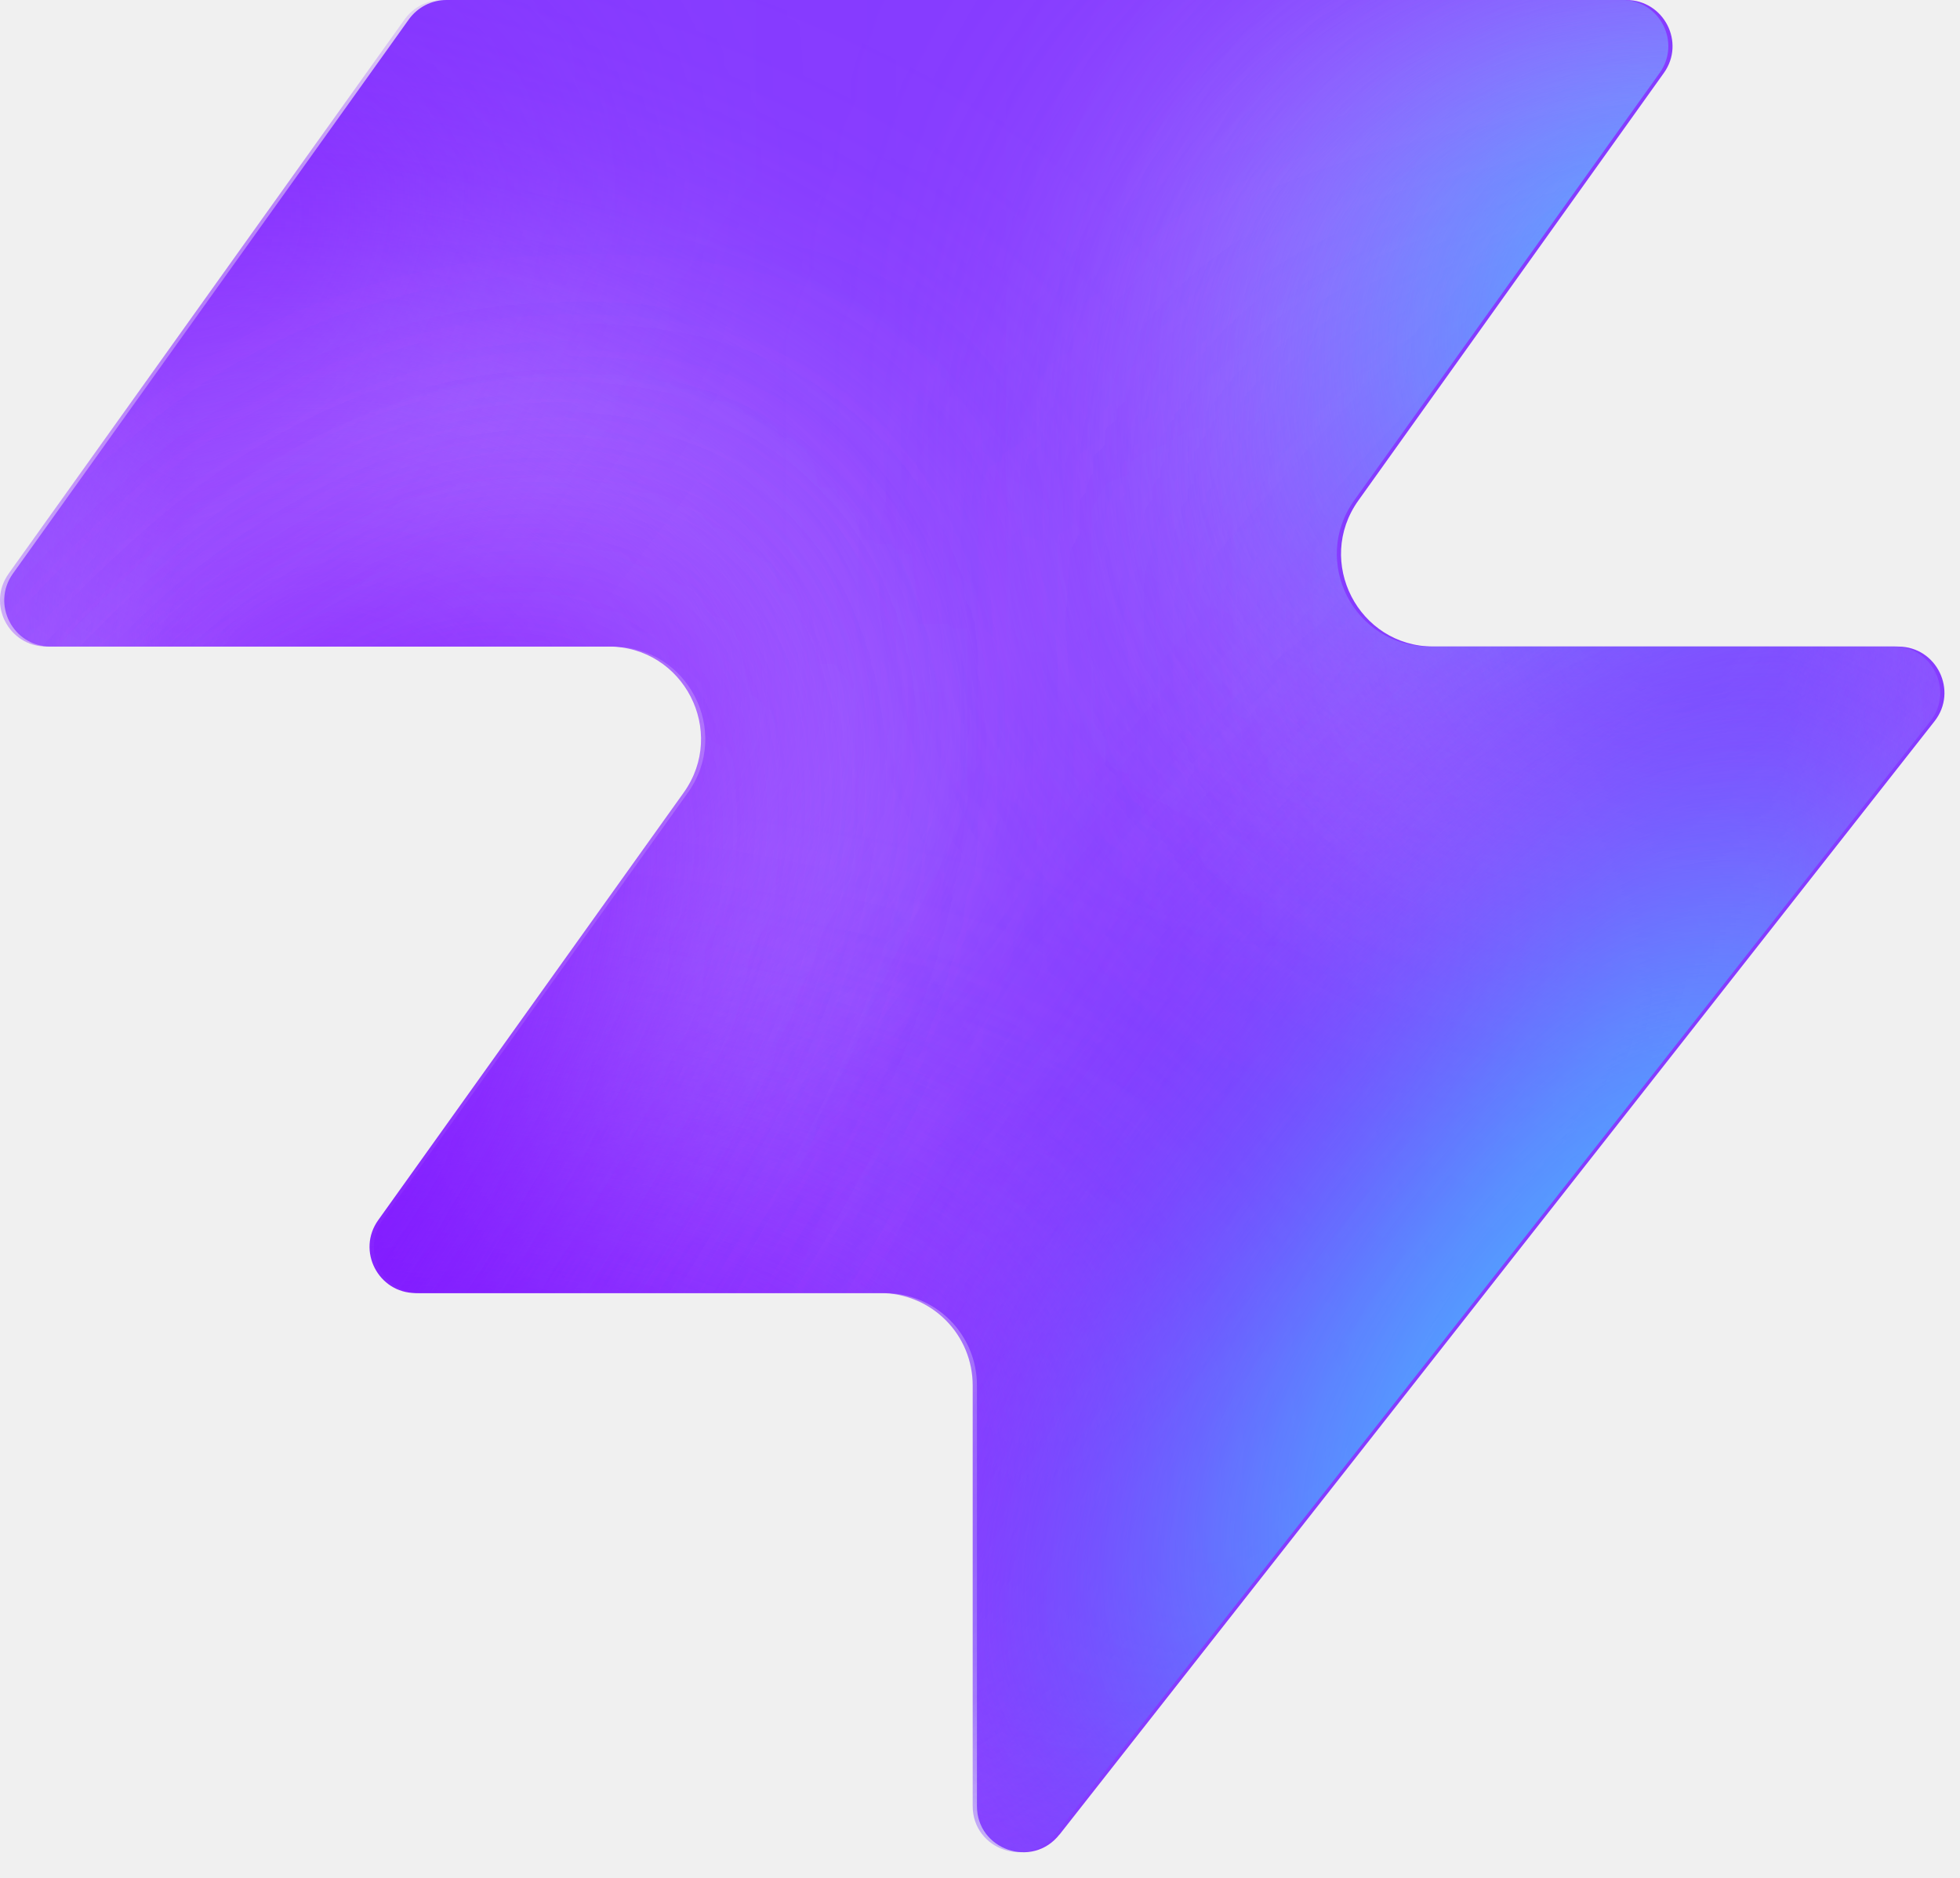
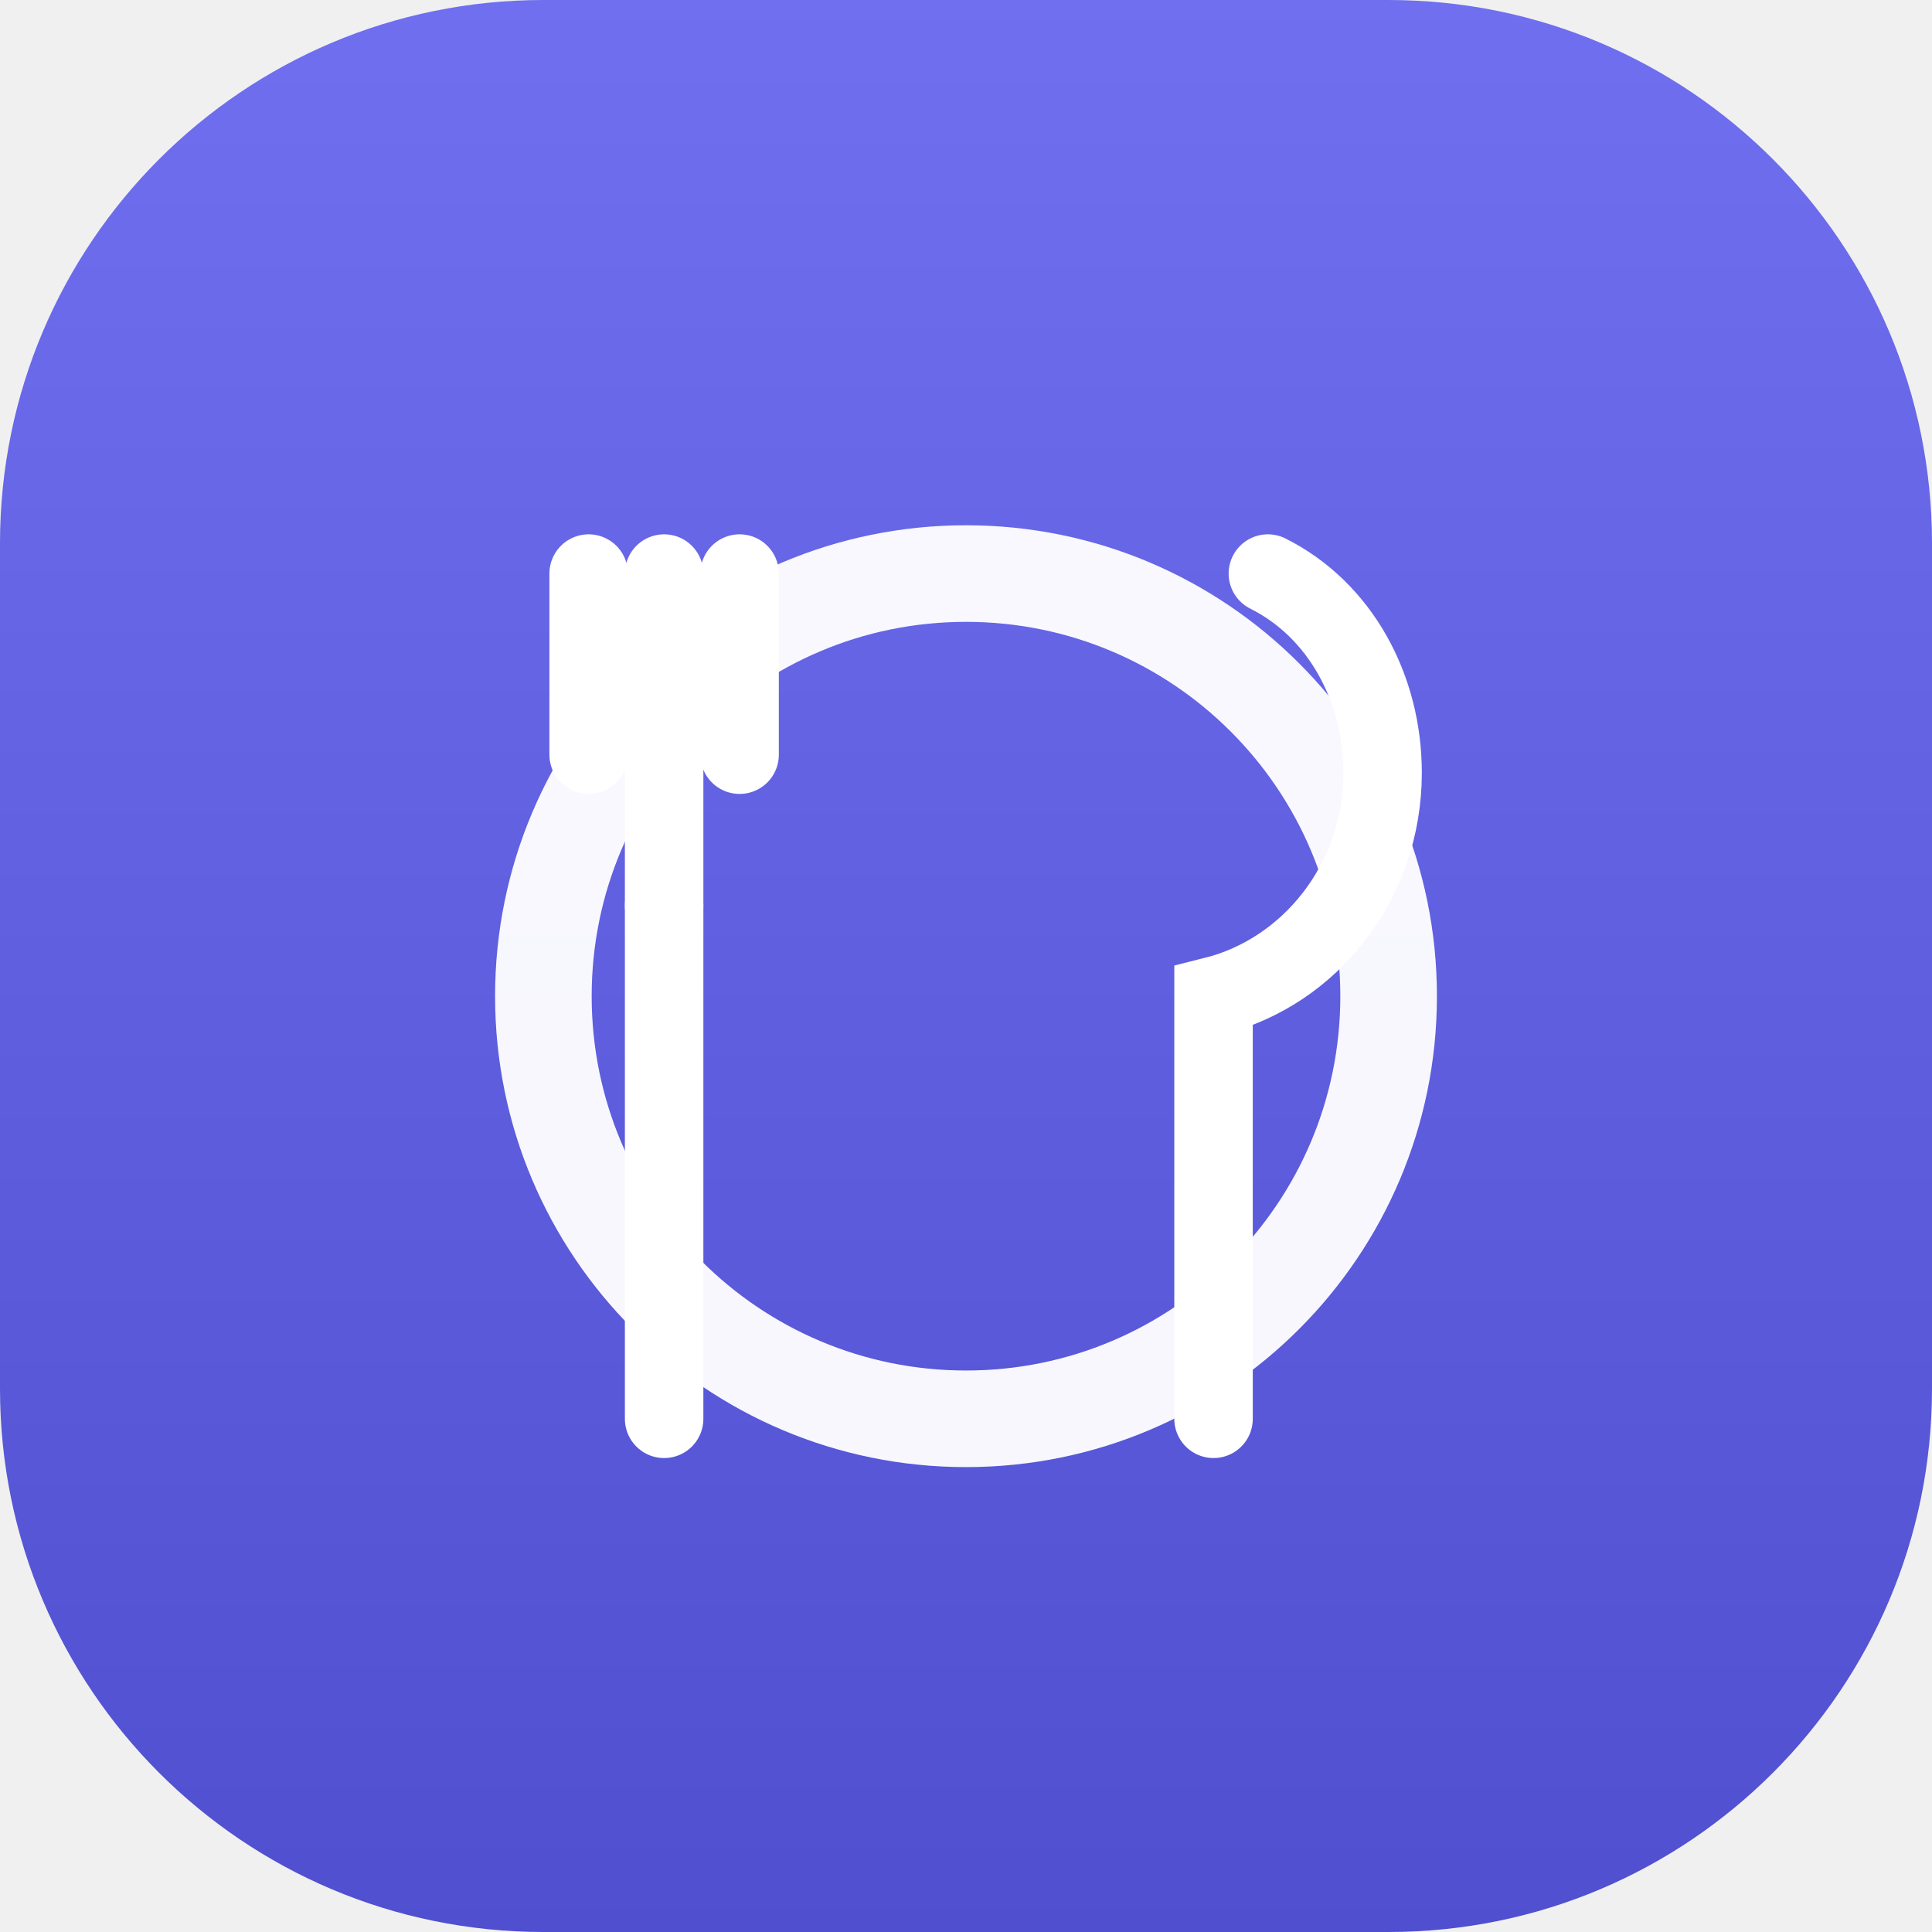
- <svg xmlns="http://www.w3.org/2000/svg" width="48" height="46" fill="none" viewBox="0 0 48 46">
-   <path fill="#863bff" d="M25.946 44.938c-.664.845-2.021.375-2.021-.698V33.937a2.26 2.26 0 0 0-2.262-2.262H10.287c-.92 0-1.456-1.04-.92-1.788l7.48-10.471c1.07-1.497 0-3.578-1.842-3.578H1.237c-.92 0-1.456-1.04-.92-1.788L10.013.474c.214-.297.556-.474.92-.474h28.894c.92 0 1.456 1.04.92 1.788l-7.48 10.471c-1.07 1.498 0 3.579 1.842 3.579h11.377c.943 0 1.473 1.088.89 1.83L25.947 44.94z" style="fill:#863bff;fill:color(display-p3 .525 .23 1);fill-opacity:1" />
-   <mask id="a" width="48" height="46" x="0" y="0" maskUnits="userSpaceOnUse" style="mask-type:alpha">
-     <path fill="#000" d="M25.842 44.938c-.664.844-2.021.375-2.021-.698V33.937a2.26 2.26 0 0 0-2.262-2.262H10.183c-.92 0-1.456-1.04-.92-1.788l7.48-10.471c1.07-1.498 0-3.579-1.842-3.579H1.133c-.92 0-1.456-1.04-.92-1.787L9.91.473c.214-.297.556-.474.92-.474h28.894c.92 0 1.456 1.04.92 1.788l-7.48 10.471c-1.07 1.498 0 3.578 1.842 3.578h11.377c.943 0 1.473 1.088.89 1.832L25.843 44.94z" style="fill:#000;fill-opacity:1" />
-   </mask>
-   <g mask="url(#a)">
-     <g filter="url(#b)">
-       <ellipse cx="5.508" cy="14.704" fill="#ede6ff" rx="5.508" ry="14.704" style="fill:#ede6ff;fill:color(display-p3 .927 .903 1);fill-opacity:1" transform="matrix(.00324 1 1 -.00324 -4.47 31.516)" />
-     </g>
-     <g filter="url(#c)">
-       <ellipse cx="10.399" cy="29.851" fill="#ede6ff" rx="10.399" ry="29.851" style="fill:#ede6ff;fill:color(display-p3 .927 .903 1);fill-opacity:1" transform="matrix(.00324 1 1 -.00324 -39.328 7.883)" />
-     </g>
-     <g filter="url(#d)">
-       <ellipse cx="5.508" cy="30.487" fill="#7e14ff" rx="5.508" ry="30.487" style="fill:#7e14ff;fill:color(display-p3 .492 .077 1);fill-opacity:1" transform="rotate(89.814 -25.913 -14.639)scale(1 -1)" />
-     </g>
-     <g filter="url(#e)">
-       <ellipse cx="5.508" cy="30.599" fill="#7e14ff" rx="5.508" ry="30.599" style="fill:#7e14ff;fill:color(display-p3 .492 .077 1);fill-opacity:1" transform="rotate(89.814 -32.644 -3.334)scale(1 -1)" />
-     </g>
-     <g filter="url(#f)">
-       <ellipse cx="5.508" cy="30.599" fill="#7e14ff" rx="5.508" ry="30.599" style="fill:#7e14ff;fill:color(display-p3 .492 .077 1);fill-opacity:1" transform="matrix(.00324 1 1 -.00324 -34.34 30.47)" />
-     </g>
-     <g filter="url(#g)">
-       <ellipse cx="14.072" cy="22.078" fill="#ede6ff" rx="14.072" ry="22.078" style="fill:#ede6ff;fill:color(display-p3 .927 .903 1);fill-opacity:1" transform="rotate(93.35 24.506 48.493)scale(-1 1)" />
-     </g>
-     <g filter="url(#h)">
-       <ellipse cx="3.47" cy="21.501" fill="#7e14ff" rx="3.47" ry="21.501" style="fill:#7e14ff;fill:color(display-p3 .492 .077 1);fill-opacity:1" transform="rotate(89.009 28.708 47.59)scale(-1 1)" />
-     </g>
-     <g filter="url(#i)">
-       <ellipse cx="3.47" cy="21.501" fill="#7e14ff" rx="3.47" ry="21.501" style="fill:#7e14ff;fill:color(display-p3 .492 .077 1);fill-opacity:1" transform="rotate(89.009 28.708 47.59)scale(-1 1)" />
-     </g>
-     <g filter="url(#j)">
-       <ellipse cx=".387" cy="8.972" fill="#7e14ff" rx="4.407" ry="29.108" style="fill:#7e14ff;fill:color(display-p3 .492 .077 1);fill-opacity:1" transform="rotate(39.51 .387 8.972)" />
-     </g>
-     <g filter="url(#k)">
-       <ellipse cx="47.523" cy="-6.092" fill="#7e14ff" rx="4.407" ry="29.108" style="fill:#7e14ff;fill:color(display-p3 .492 .077 1);fill-opacity:1" transform="rotate(37.892 47.523 -6.092)" />
-     </g>
-     <g filter="url(#l)">
-       <ellipse cx="41.412" cy="6.333" fill="#47bfff" rx="5.971" ry="9.665" style="fill:#47bfff;fill:color(display-p3 .28 .748 1);fill-opacity:1" transform="rotate(37.892 41.412 6.333)" />
-     </g>
-     <g filter="url(#m)">
-       <ellipse cx="-1.879" cy="38.332" fill="#7e14ff" rx="4.407" ry="29.108" style="fill:#7e14ff;fill:color(display-p3 .492 .077 1);fill-opacity:1" transform="rotate(37.892 -1.88 38.332)" />
-     </g>
-     <g filter="url(#n)">
-       <ellipse cx="-1.879" cy="38.332" fill="#7e14ff" rx="4.407" ry="29.108" style="fill:#7e14ff;fill:color(display-p3 .492 .077 1);fill-opacity:1" transform="rotate(37.892 -1.88 38.332)" />
-     </g>
-     <g filter="url(#o)">
-       <ellipse cx="35.651" cy="29.907" fill="#7e14ff" rx="4.407" ry="29.108" style="fill:#7e14ff;fill:color(display-p3 .492 .077 1);fill-opacity:1" transform="rotate(37.892 35.651 29.907)" />
-     </g>
-     <g filter="url(#p)">
-       <ellipse cx="38.418" cy="32.4" fill="#47bfff" rx="5.971" ry="15.297" style="fill:#47bfff;fill:color(display-p3 .28 .748 1);fill-opacity:1" transform="rotate(37.892 38.418 32.4)" />
-     </g>
+ <svg xmlns="http://www.w3.org/2000/svg" width="64" height="64" viewBox="0 0 64 64">
+   <defs>
+     <linearGradient id="bg" x1="0" y1="0" x2="0" y2="1">
+       <stop offset="0%" stop-color="#6f6ff0" />
+       <stop offset="100%" stop-color="#4f4fd0" />
+     </linearGradient>
+   </defs>
+   <rect width="64" height="64" rx="18" fill="url(#bg)" />
+   <circle cx="32" cy="33" r="14" fill="none" stroke="#ffffff" stroke-width="3.2" opacity="0.95" />
+   <g stroke="#ffffff" stroke-width="2.6" stroke-linecap="round" fill="none">
+     <line x1="22" y1="19" x2="22" y2="30" />
+     <line x1="19.5" y1="19" x2="19.5" y2="25" />
+     <line x1="24.5" y1="19" x2="24.5" y2="25" />
+     <line x1="22" y1="30" x2="22" y2="47" />
  </g>
-   <defs>
-     <filter id="b" width="60.045" height="41.654" x="-19.77" y="16.149" color-interpolation-filters="sRGB" filterUnits="userSpaceOnUse">
-       <feFlood flood-opacity="0" result="BackgroundImageFix" />
-       <feBlend in="SourceGraphic" in2="BackgroundImageFix" result="shape" />
-       <feGaussianBlur result="effect1_foregroundBlur_2002_17158" stdDeviation="7.659" />
-     </filter>
-     <filter id="c" width="90.34" height="51.437" x="-54.613" y="-7.533" color-interpolation-filters="sRGB" filterUnits="userSpaceOnUse">
-       <feFlood flood-opacity="0" result="BackgroundImageFix" />
-       <feBlend in="SourceGraphic" in2="BackgroundImageFix" result="shape" />
-       <feGaussianBlur result="effect1_foregroundBlur_2002_17158" stdDeviation="7.659" />
-     </filter>
-     <filter id="d" width="79.355" height="29.4" x="-49.64" y="2.03" color-interpolation-filters="sRGB" filterUnits="userSpaceOnUse">
-       <feFlood flood-opacity="0" result="BackgroundImageFix" />
-       <feBlend in="SourceGraphic" in2="BackgroundImageFix" result="shape" />
-       <feGaussianBlur result="effect1_foregroundBlur_2002_17158" stdDeviation="4.596" />
-     </filter>
-     <filter id="e" width="79.579" height="29.4" x="-45.045" y="20.029" color-interpolation-filters="sRGB" filterUnits="userSpaceOnUse">
-       <feFlood flood-opacity="0" result="BackgroundImageFix" />
-       <feBlend in="SourceGraphic" in2="BackgroundImageFix" result="shape" />
-       <feGaussianBlur result="effect1_foregroundBlur_2002_17158" stdDeviation="4.596" />
-     </filter>
-     <filter id="f" width="79.579" height="29.4" x="-43.513" y="21.178" color-interpolation-filters="sRGB" filterUnits="userSpaceOnUse">
-       <feFlood flood-opacity="0" result="BackgroundImageFix" />
-       <feBlend in="SourceGraphic" in2="BackgroundImageFix" result="shape" />
-       <feGaussianBlur result="effect1_foregroundBlur_2002_17158" stdDeviation="4.596" />
-     </filter>
-     <filter id="g" width="74.749" height="58.852" x="15.756" y="-17.901" color-interpolation-filters="sRGB" filterUnits="userSpaceOnUse">
-       <feFlood flood-opacity="0" result="BackgroundImageFix" />
-       <feBlend in="SourceGraphic" in2="BackgroundImageFix" result="shape" />
-       <feGaussianBlur result="effect1_foregroundBlur_2002_17158" stdDeviation="7.659" />
-     </filter>
-     <filter id="h" width="61.377" height="25.362" x="23.548" y="2.284" color-interpolation-filters="sRGB" filterUnits="userSpaceOnUse">
-       <feFlood flood-opacity="0" result="BackgroundImageFix" />
-       <feBlend in="SourceGraphic" in2="BackgroundImageFix" result="shape" />
-       <feGaussianBlur result="effect1_foregroundBlur_2002_17158" stdDeviation="4.596" />
-     </filter>
-     <filter id="i" width="61.377" height="25.362" x="23.548" y="2.284" color-interpolation-filters="sRGB" filterUnits="userSpaceOnUse">
-       <feFlood flood-opacity="0" result="BackgroundImageFix" />
-       <feBlend in="SourceGraphic" in2="BackgroundImageFix" result="shape" />
-       <feGaussianBlur result="effect1_foregroundBlur_2002_17158" stdDeviation="4.596" />
-     </filter>
-     <filter id="j" width="56.045" height="63.649" x="-27.636" y="-22.853" color-interpolation-filters="sRGB" filterUnits="userSpaceOnUse">
-       <feFlood flood-opacity="0" result="BackgroundImageFix" />
-       <feBlend in="SourceGraphic" in2="BackgroundImageFix" result="shape" />
-       <feGaussianBlur result="effect1_foregroundBlur_2002_17158" stdDeviation="4.596" />
-     </filter>
-     <filter id="k" width="54.814" height="64.646" x="20.116" y="-38.415" color-interpolation-filters="sRGB" filterUnits="userSpaceOnUse">
-       <feFlood flood-opacity="0" result="BackgroundImageFix" />
-       <feBlend in="SourceGraphic" in2="BackgroundImageFix" result="shape" />
-       <feGaussianBlur result="effect1_foregroundBlur_2002_17158" stdDeviation="4.596" />
-     </filter>
-     <filter id="l" width="33.541" height="35.313" x="24.641" y="-11.323" color-interpolation-filters="sRGB" filterUnits="userSpaceOnUse">
-       <feFlood flood-opacity="0" result="BackgroundImageFix" />
-       <feBlend in="SourceGraphic" in2="BackgroundImageFix" result="shape" />
-       <feGaussianBlur result="effect1_foregroundBlur_2002_17158" stdDeviation="4.596" />
-     </filter>
-     <filter id="m" width="54.814" height="64.646" x="-29.286" y="6.009" color-interpolation-filters="sRGB" filterUnits="userSpaceOnUse">
-       <feFlood flood-opacity="0" result="BackgroundImageFix" />
-       <feBlend in="SourceGraphic" in2="BackgroundImageFix" result="shape" />
-       <feGaussianBlur result="effect1_foregroundBlur_2002_17158" stdDeviation="4.596" />
-     </filter>
-     <filter id="n" width="54.814" height="64.646" x="-29.286" y="6.009" color-interpolation-filters="sRGB" filterUnits="userSpaceOnUse">
-       <feFlood flood-opacity="0" result="BackgroundImageFix" />
-       <feBlend in="SourceGraphic" in2="BackgroundImageFix" result="shape" />
-       <feGaussianBlur result="effect1_foregroundBlur_2002_17158" stdDeviation="4.596" />
-     </filter>
-     <filter id="o" width="54.814" height="64.646" x="8.244" y="-2.416" color-interpolation-filters="sRGB" filterUnits="userSpaceOnUse">
-       <feFlood flood-opacity="0" result="BackgroundImageFix" />
-       <feBlend in="SourceGraphic" in2="BackgroundImageFix" result="shape" />
-       <feGaussianBlur result="effect1_foregroundBlur_2002_17158" stdDeviation="4.596" />
-     </filter>
-     <filter id="p" width="39.409" height="43.623" x="18.713" y="10.588" color-interpolation-filters="sRGB" filterUnits="userSpaceOnUse">
-       <feFlood flood-opacity="0" result="BackgroundImageFix" />
-       <feBlend in="SourceGraphic" in2="BackgroundImageFix" result="shape" />
-       <feGaussianBlur result="effect1_foregroundBlur_2002_17158" stdDeviation="4.596" />
-     </filter>
-   </defs>
+   <path d="M42 19c2.4 1.2 3.8 3.8 3.8 6.6 0 3.6-2.4 6.6-5.6 7.4v14" stroke="#ffffff" stroke-width="2.6" stroke-linecap="round" fill="none" />
</svg>
